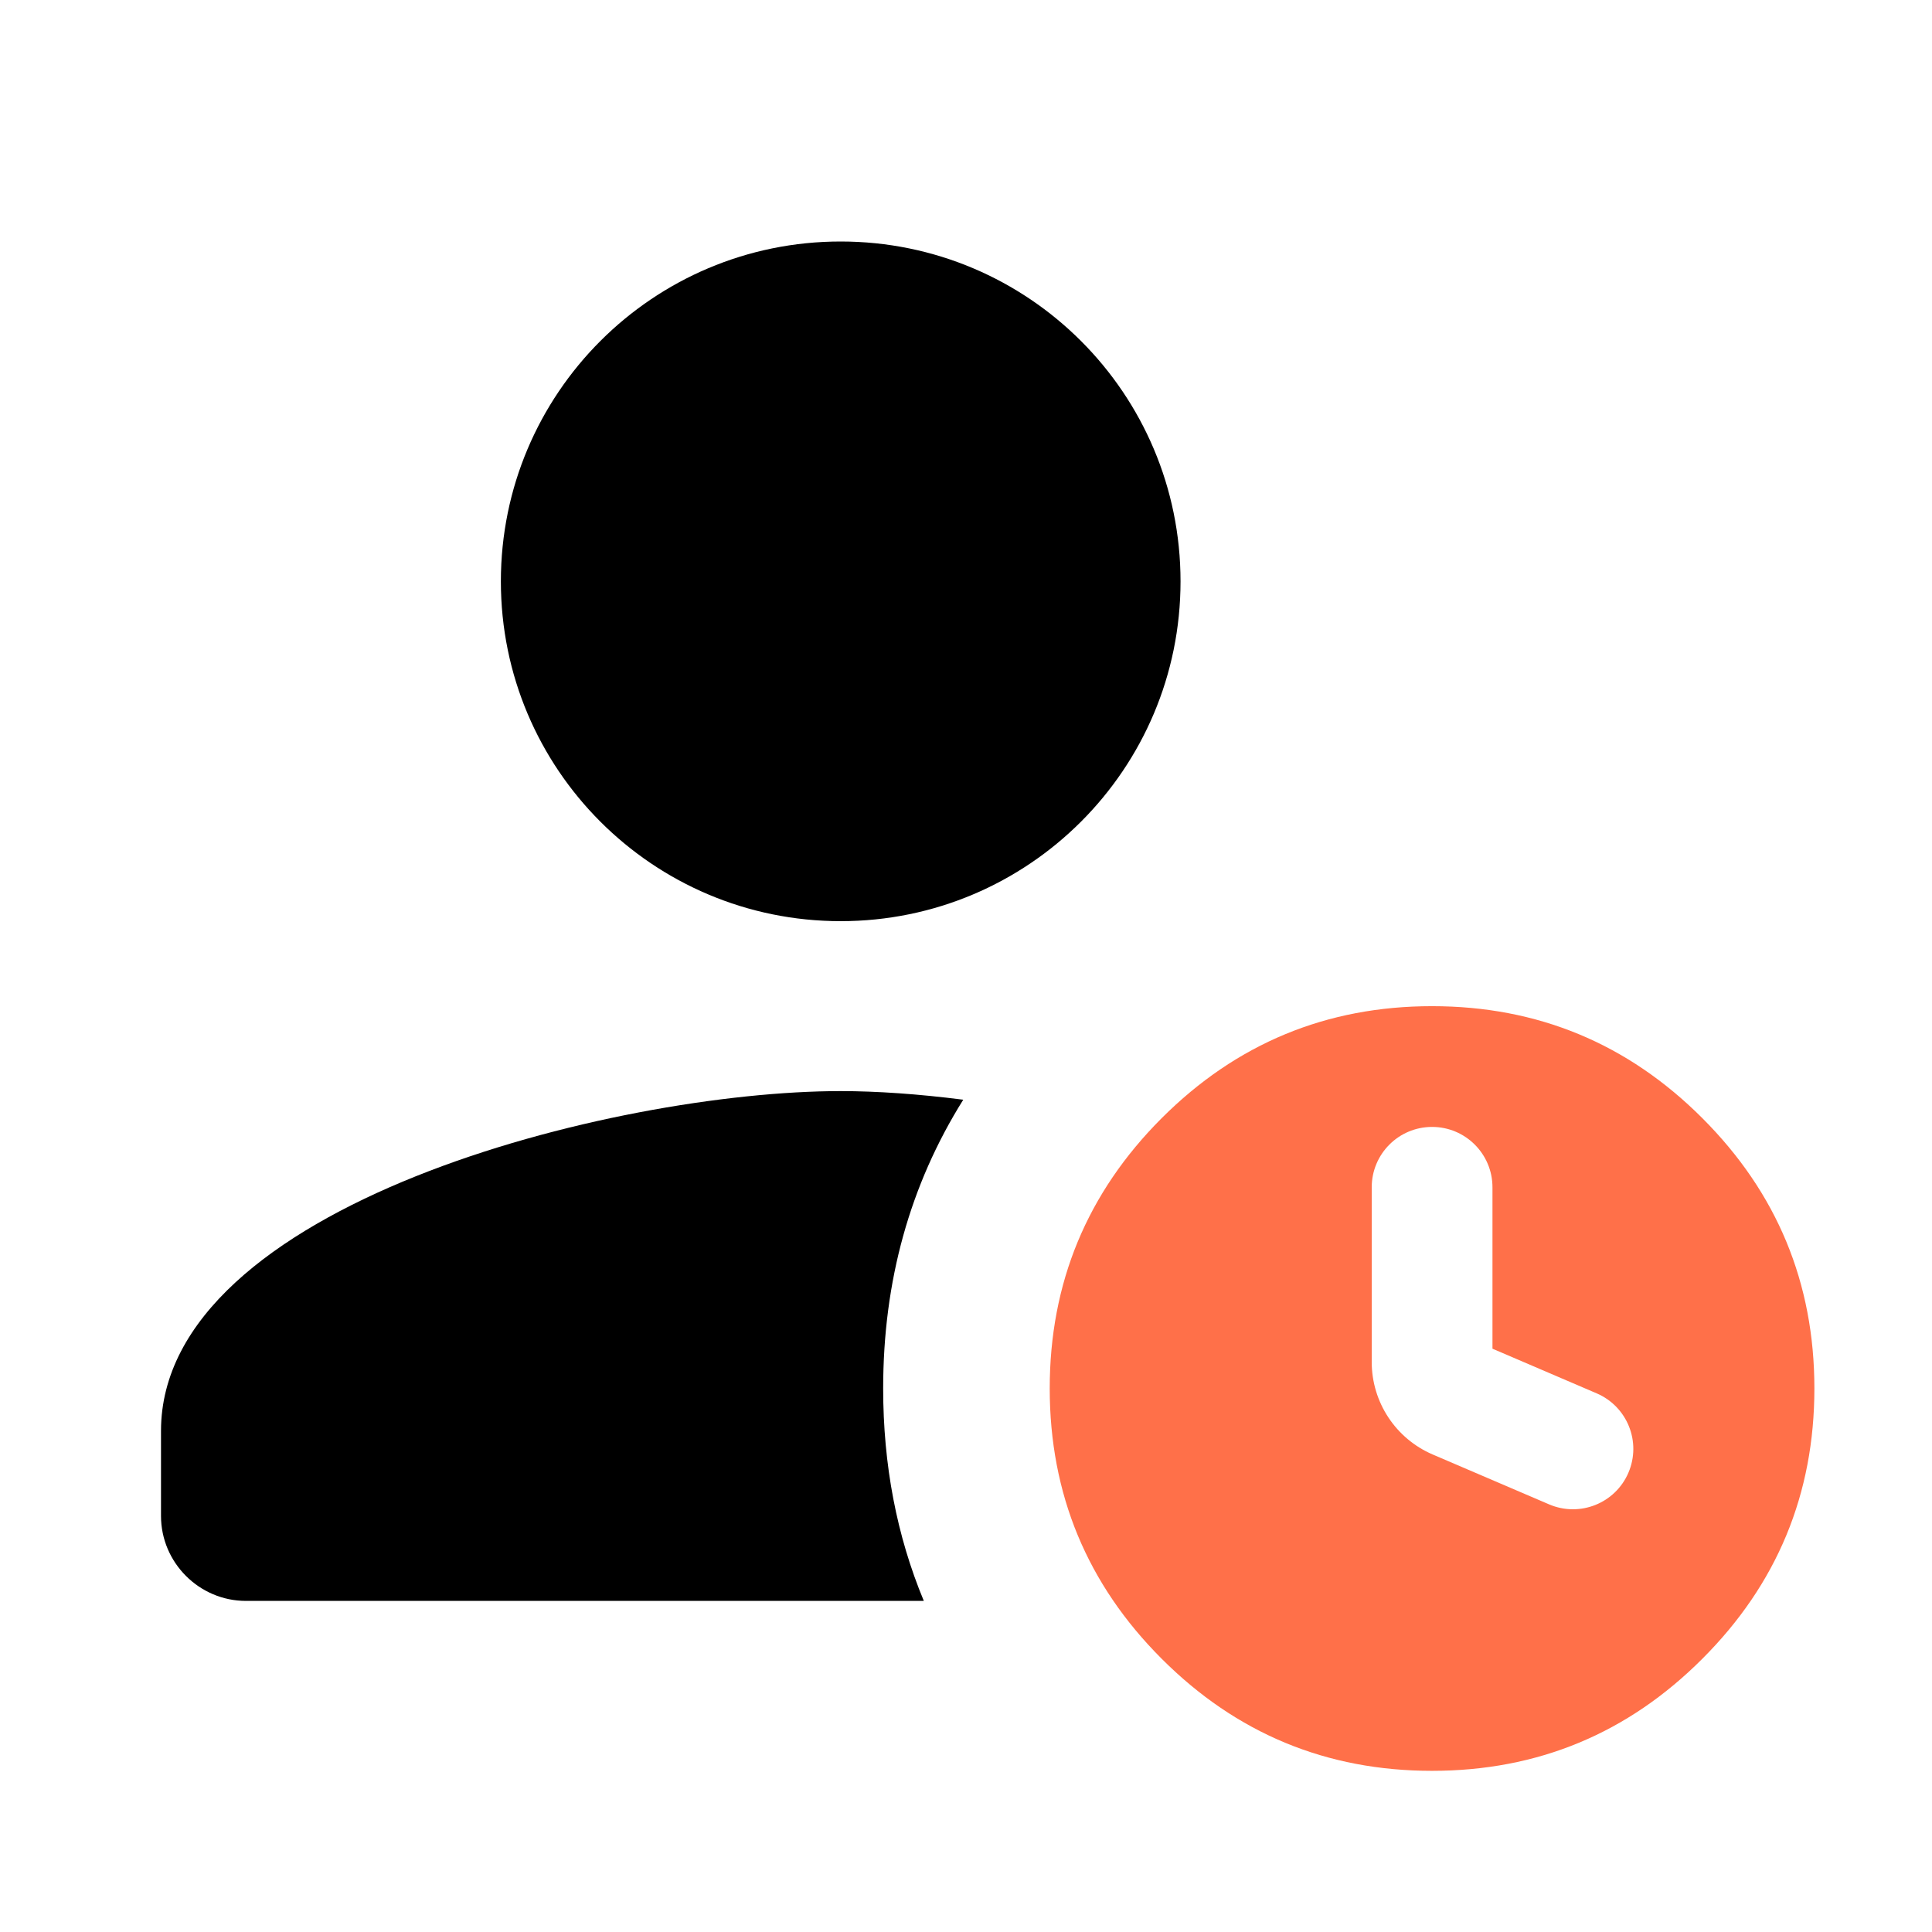
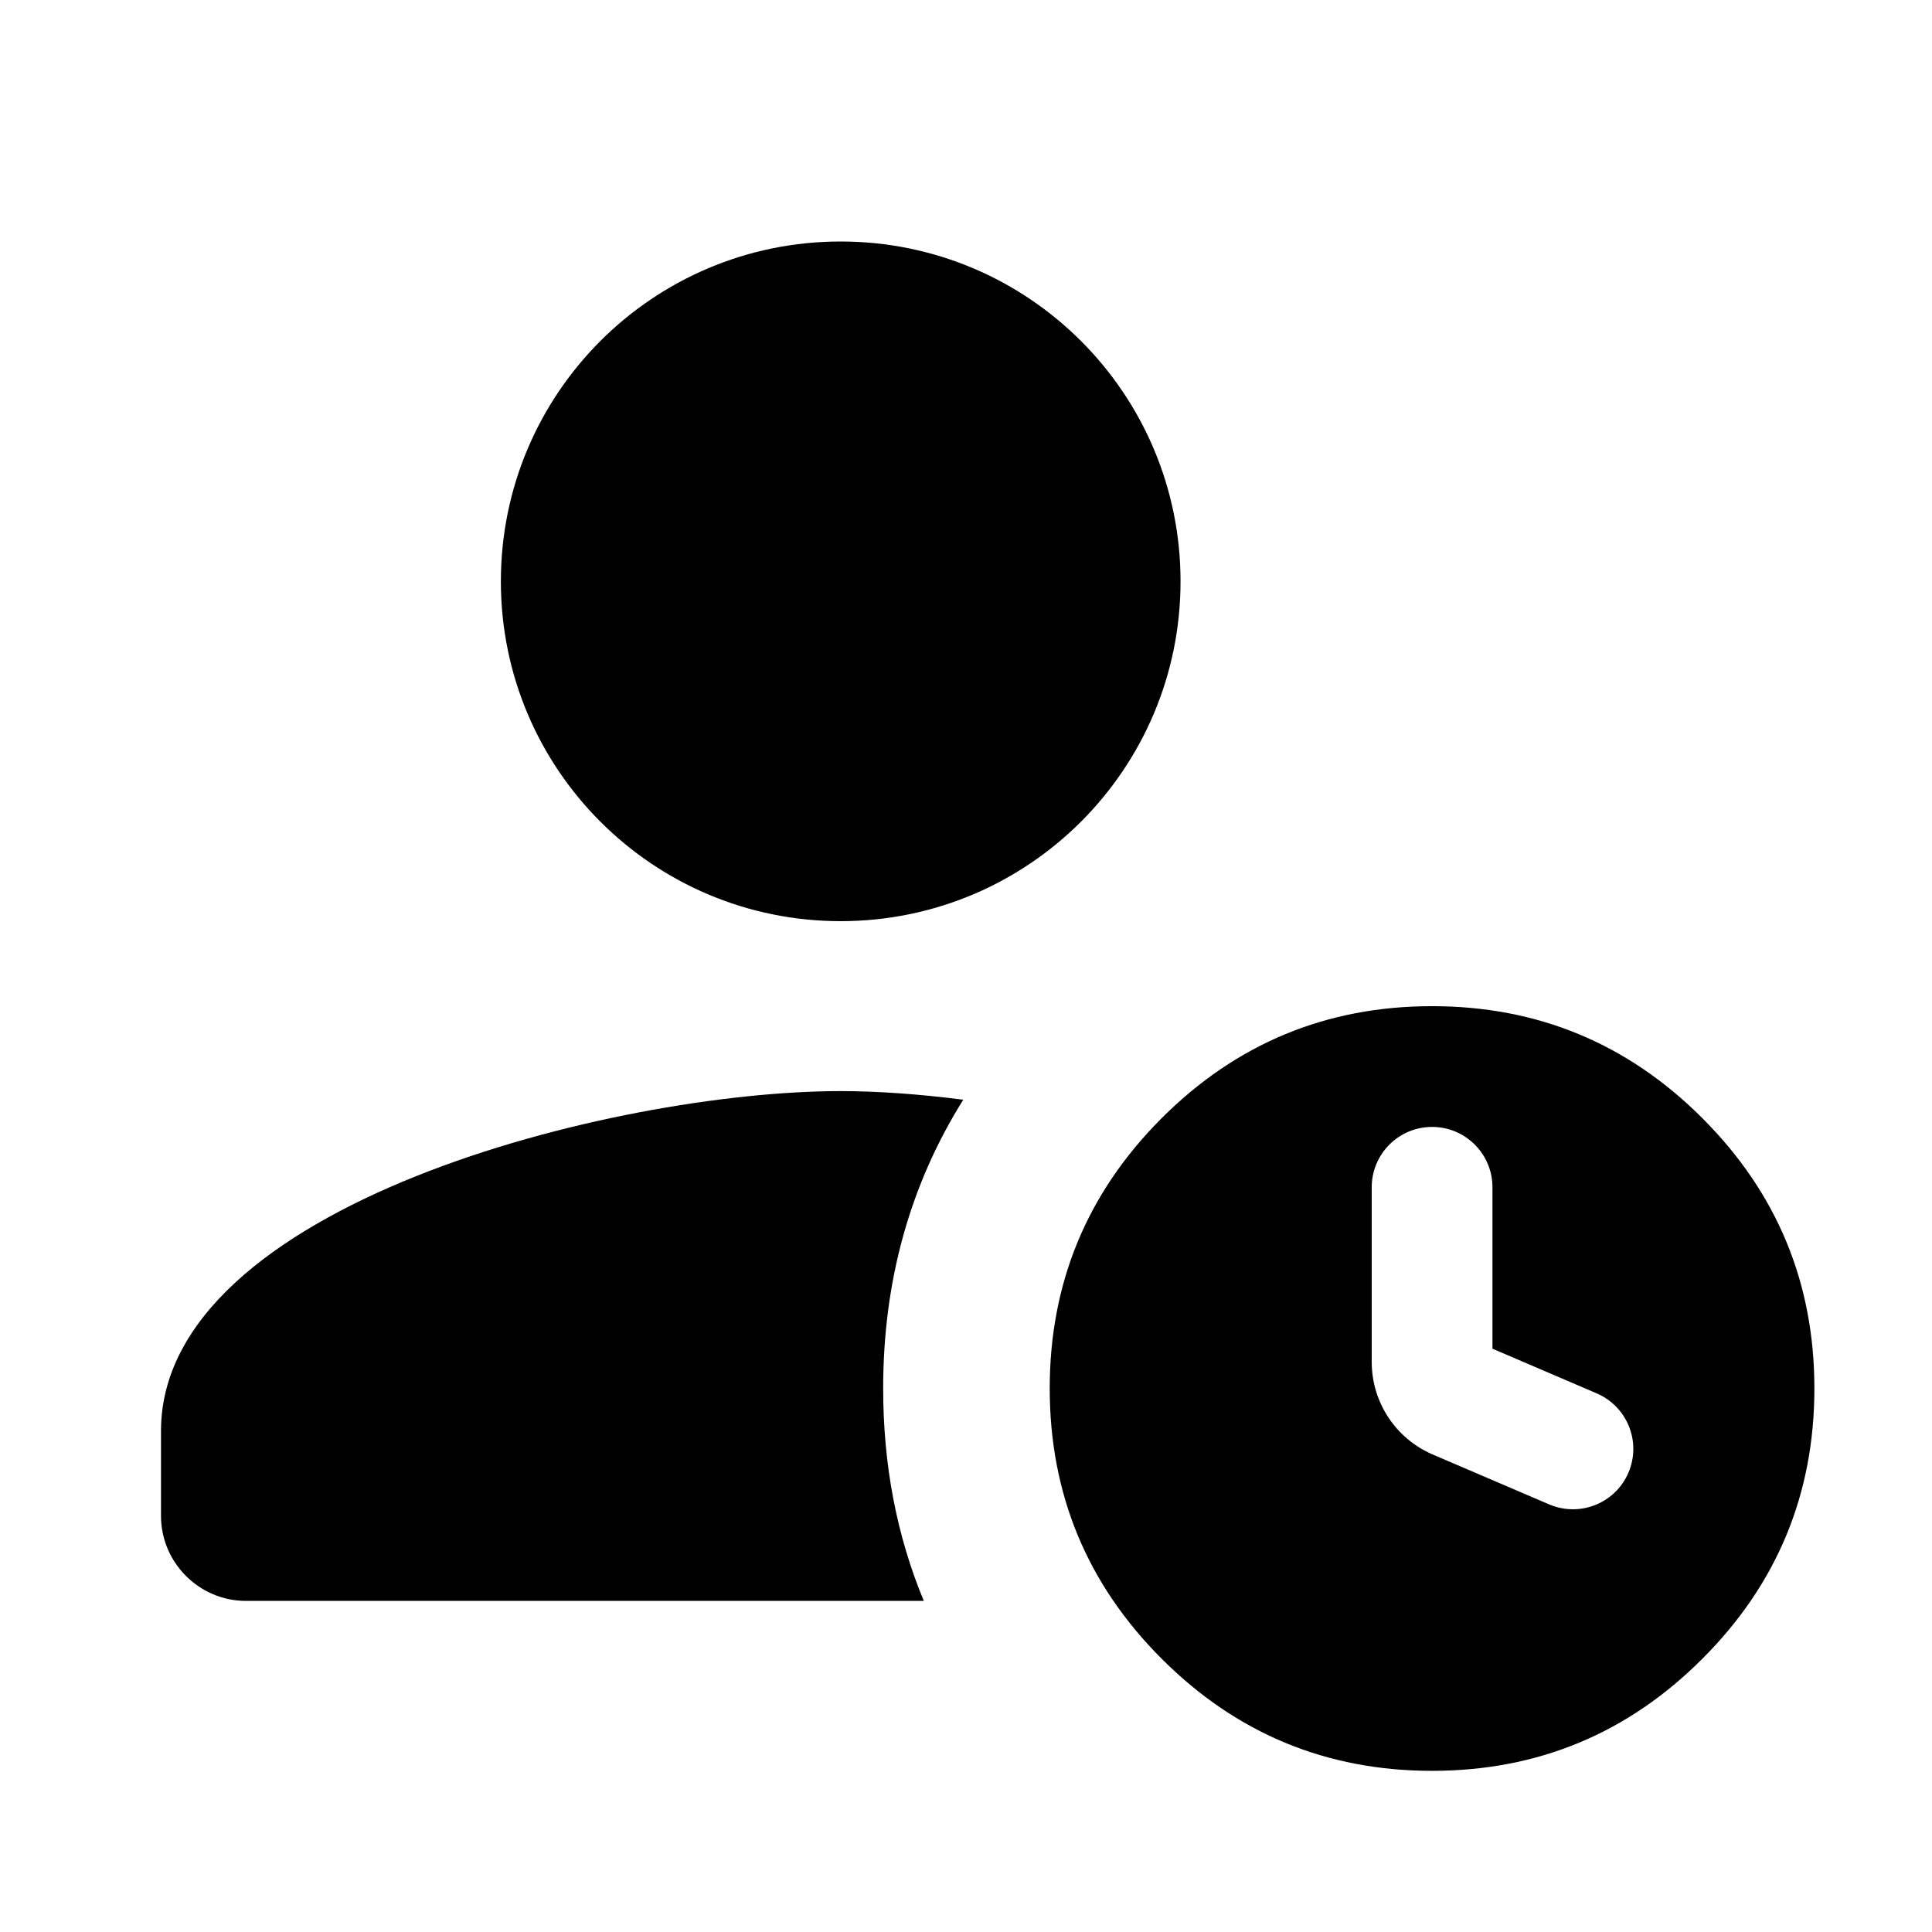
<svg xmlns="http://www.w3.org/2000/svg" viewBox="0 0 24 24" fill="none">
-   <path fill-rule="evenodd" clip-rule="evenodd" d="M14.431 20.606C15.359 21.534 16.478 21.998 17.789 21.998C19.101 21.998 20.22 21.534 21.147 20.606C22.075 19.679 22.539 18.559 22.539 17.248C22.539 15.937 22.075 14.818 21.147 13.89C20.22 12.963 19.101 12.499 17.789 12.499C16.478 12.499 15.359 12.963 14.431 13.89C13.504 14.818 13.04 15.937 13.04 17.248C13.04 18.559 13.504 19.679 14.431 20.606ZM18.54 14.749C18.54 14.335 18.204 13.999 17.79 13.999C17.375 13.999 17.04 14.335 17.04 14.749V16.919C17.04 17.419 17.338 17.871 17.797 18.068L19.244 18.688C19.625 18.851 20.066 18.675 20.229 18.294C20.392 17.913 20.216 17.473 19.835 17.309L18.54 16.754V14.749Z" fill="#FF7049" />
+   <path fill-rule="evenodd" clip-rule="evenodd" d="M14.431 20.606C15.359 21.534 16.478 21.998 17.789 21.998C19.101 21.998 20.22 21.534 21.147 20.606C22.075 19.679 22.539 18.559 22.539 17.248C22.539 15.937 22.075 14.818 21.147 13.89C20.22 12.963 19.101 12.499 17.789 12.499C16.478 12.499 15.359 12.963 14.431 13.89C13.504 14.818 13.04 15.937 13.04 17.248C13.04 18.559 13.504 19.679 14.431 20.606ZM18.54 14.749C18.54 14.335 18.204 13.999 17.79 13.999C17.375 13.999 17.04 14.335 17.04 14.749V16.919C17.04 17.419 17.338 17.871 17.797 18.068L19.244 18.688C19.625 18.851 20.066 18.675 20.229 18.294C20.392 17.913 20.216 17.473 19.835 17.309L18.54 16.754V14.749Z" fill="currentColor" />
  <path d="M14.665 7.222C14.665 9.554 12.776 11.443 10.443 11.443C8.111 11.443 6.222 9.554 6.222 7.222C6.222 4.889 8.111 3 10.443 3C12.776 3 14.665 4.889 14.665 7.222Z" fill="currentColor" />
  <path d="M2 17.776C2 14.969 7.625 13.554 10.443 13.554C10.891 13.554 11.41 13.59 11.966 13.661C11.303 14.72 10.971 15.915 10.971 17.248C10.971 18.197 11.139 19.077 11.476 19.887H3.055C2.475 19.887 2 19.412 2 18.831V17.776Z" fill="currentColor" />
</svg>
